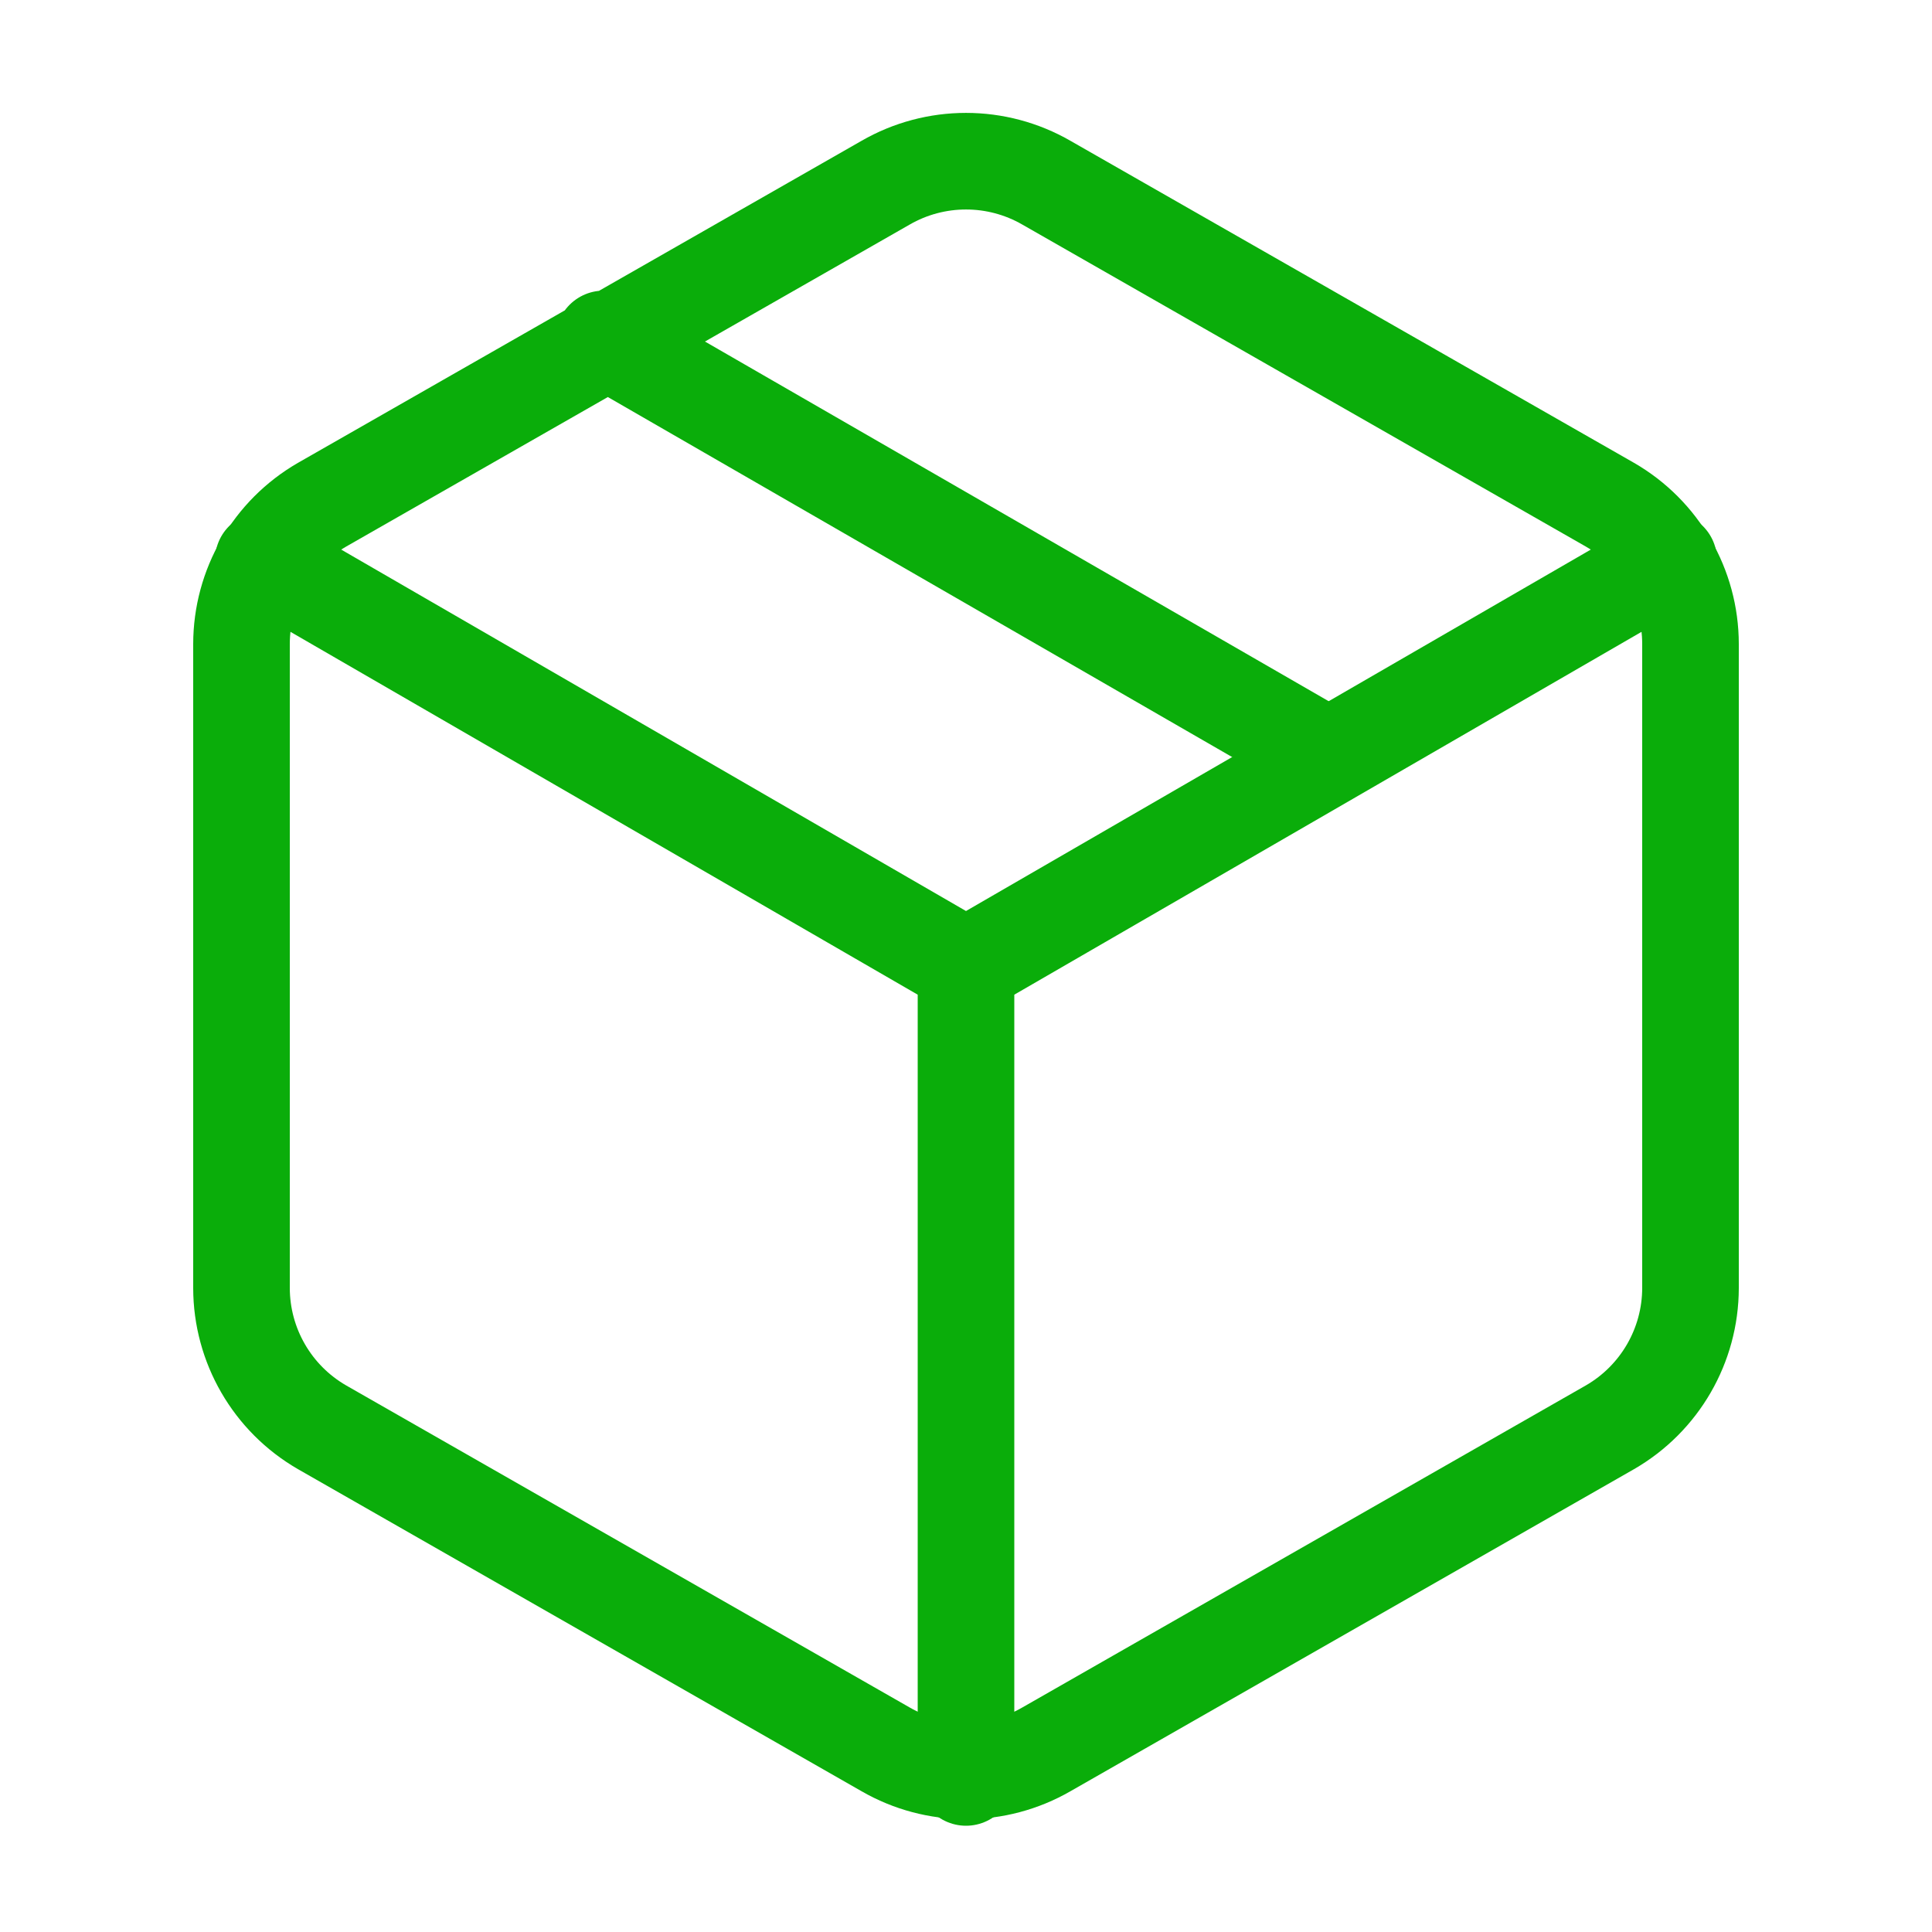
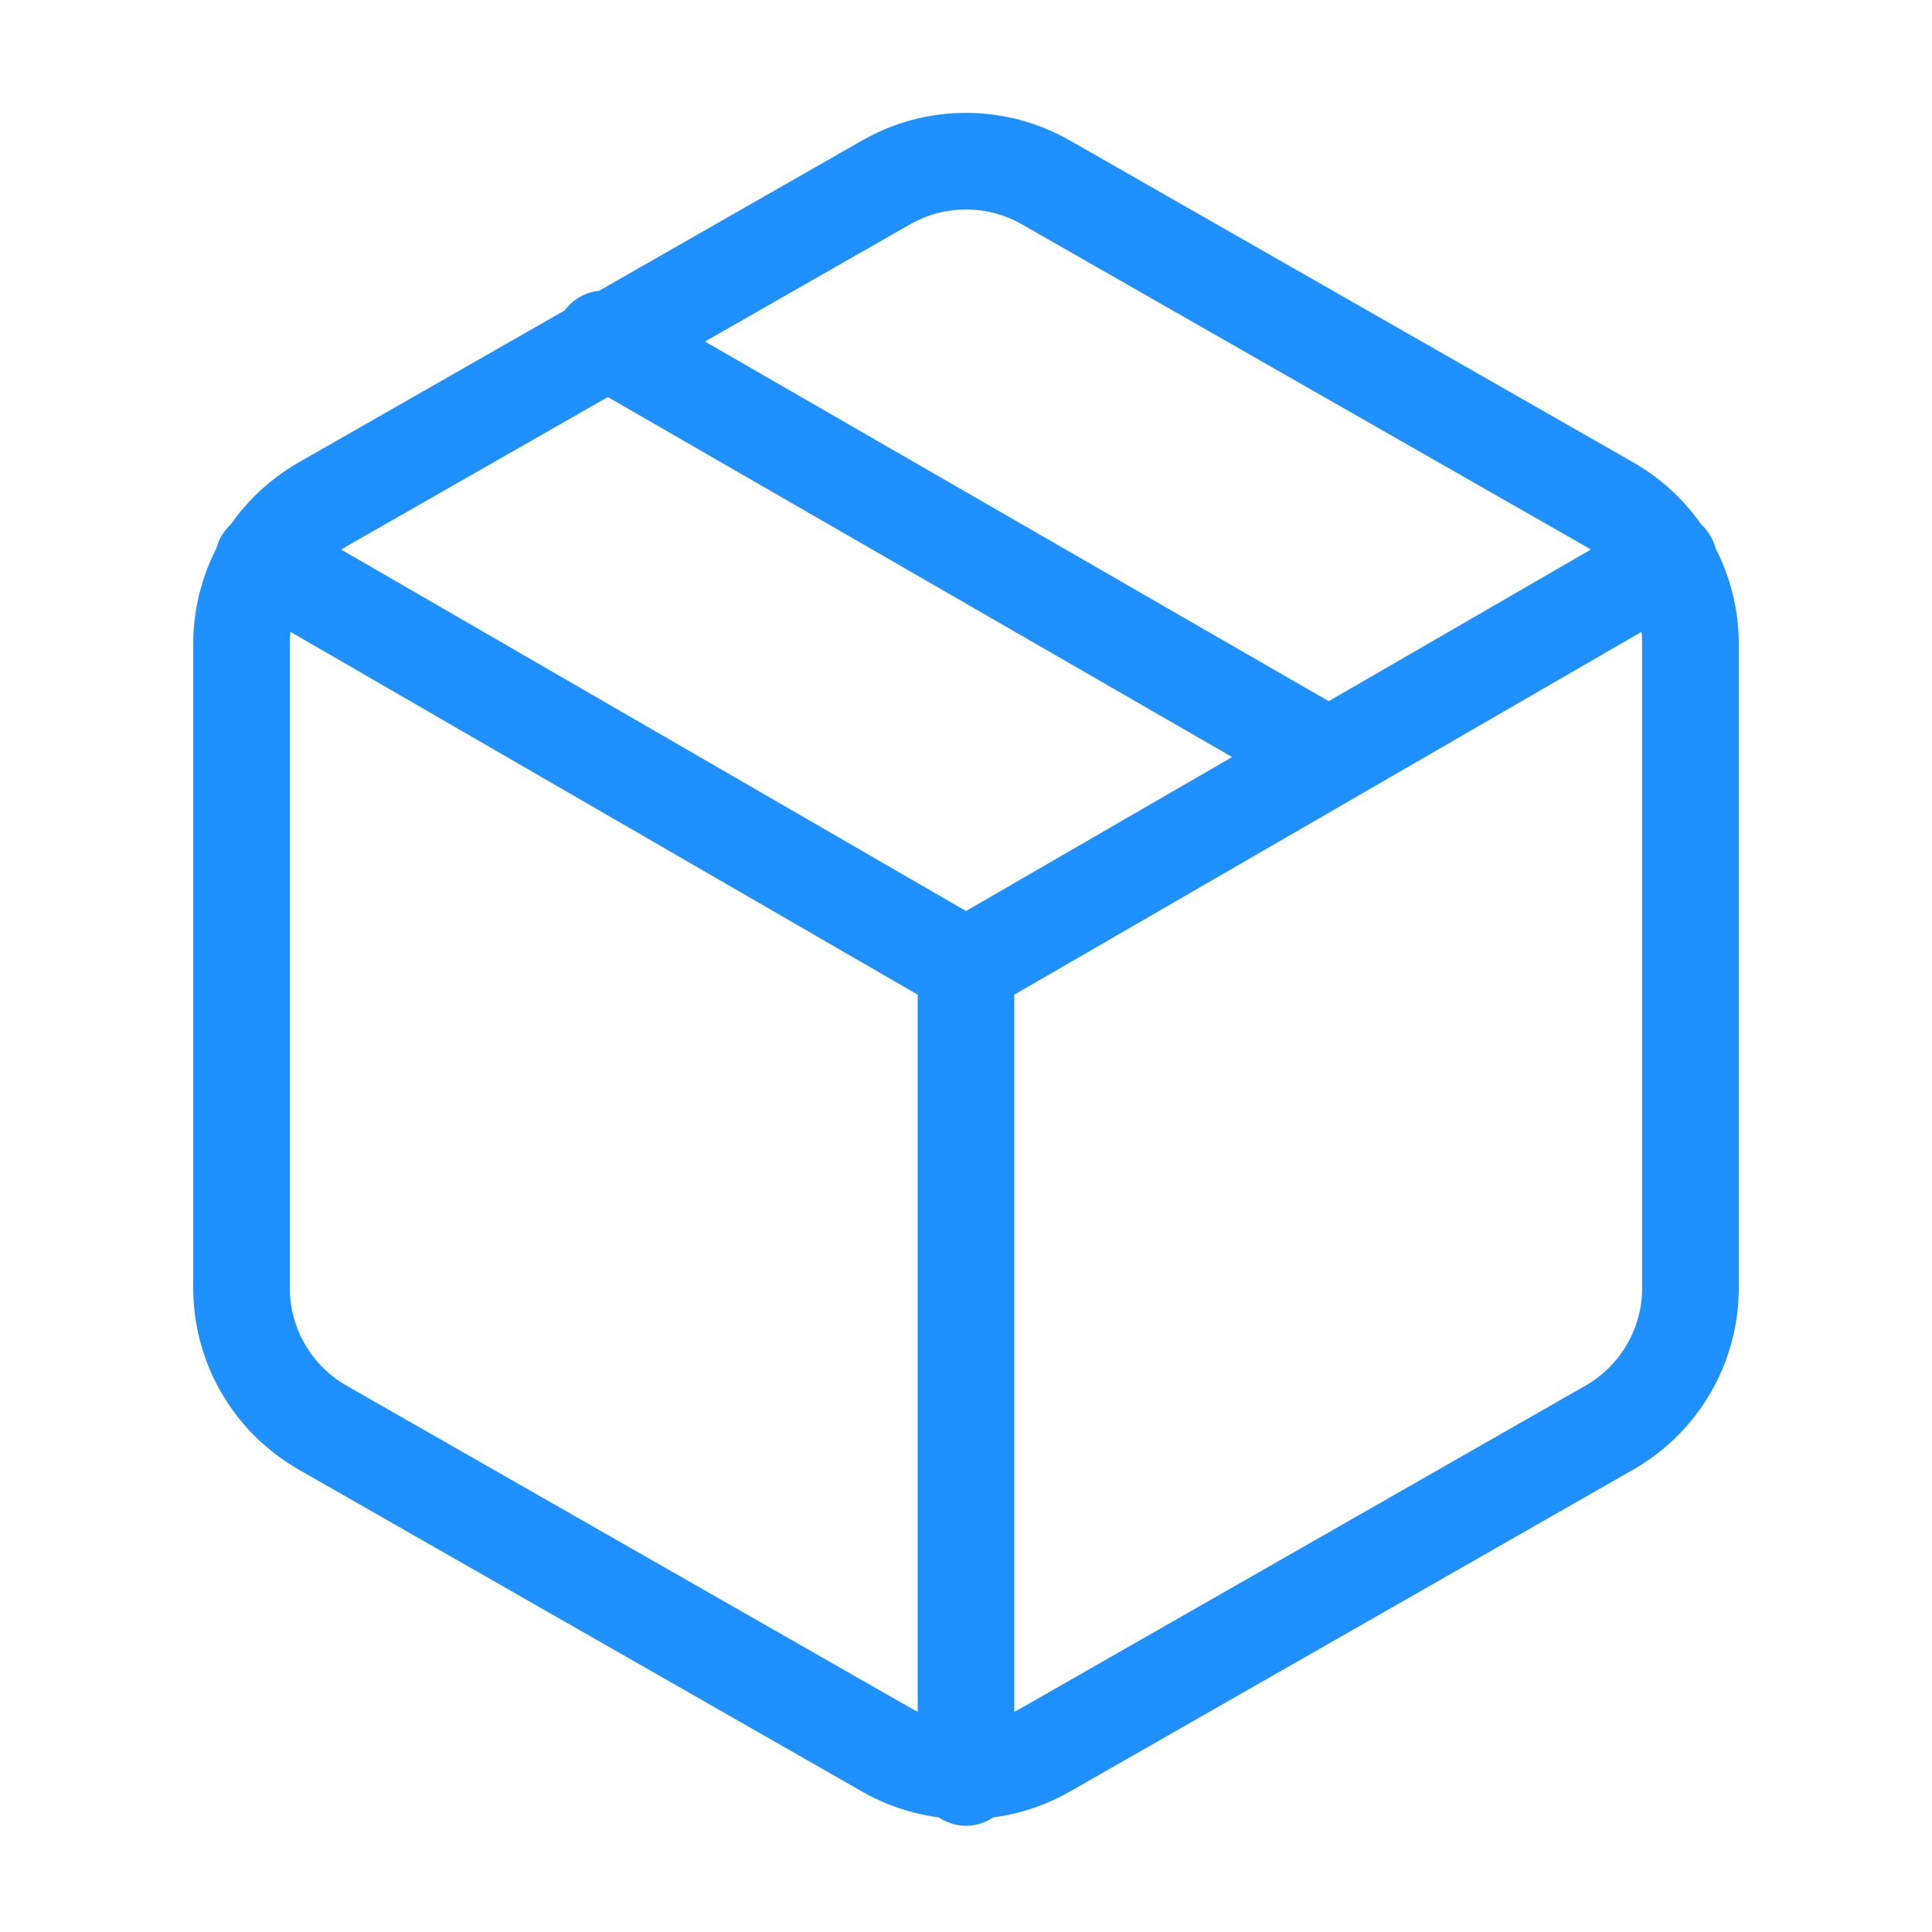
<svg xmlns="http://www.w3.org/2000/svg" width="40" height="40" fill="none">
-   <path d="M27.5 15.667l-15-8.65M35 26.667V13.333a3.333 3.333 0 00-1.667-2.883L21.667 3.784a3.334 3.334 0 00-3.334 0L6.667 10.45A3.333 3.333 0 005 13.334v13.333a3.333 3.333 0 001.667 2.883l11.666 6.667a3.333 3.333 0 003.334 0l11.666-6.667A3.334 3.334 0 0035 26.667z" stroke="#0AAD0A" stroke-width="2" stroke-linecap="round" stroke-linejoin="round" />
-   <path d="M5.45 11.6L20 20.017 34.55 11.6M20 36.8V20" stroke="#0AAD0A" stroke-width="2" stroke-linecap="round" stroke-linejoin="round" />
+   <path d="M27.5 15.667l-15-8.65M35 26.667V13.333a3.333 3.333 0 00-1.667-2.883L21.667 3.784a3.334 3.334 0 00-3.334 0L6.667 10.45A3.333 3.333 0 005 13.334v13.333a3.333 3.333 0 001.667 2.883l11.666 6.667a3.333 3.333 0 003.334 0l11.666-6.667A3.334 3.334 0 0035 26.667z" stroke="#1e90ff" stroke-width="2" stroke-linecap="round" stroke-linejoin="round" />
+   <path d="M5.45 11.6L20 20.017 34.55 11.6M20 36.8V20" stroke="#1e90ff" stroke-width="2" stroke-linecap="round" stroke-linejoin="round" />
</svg>
